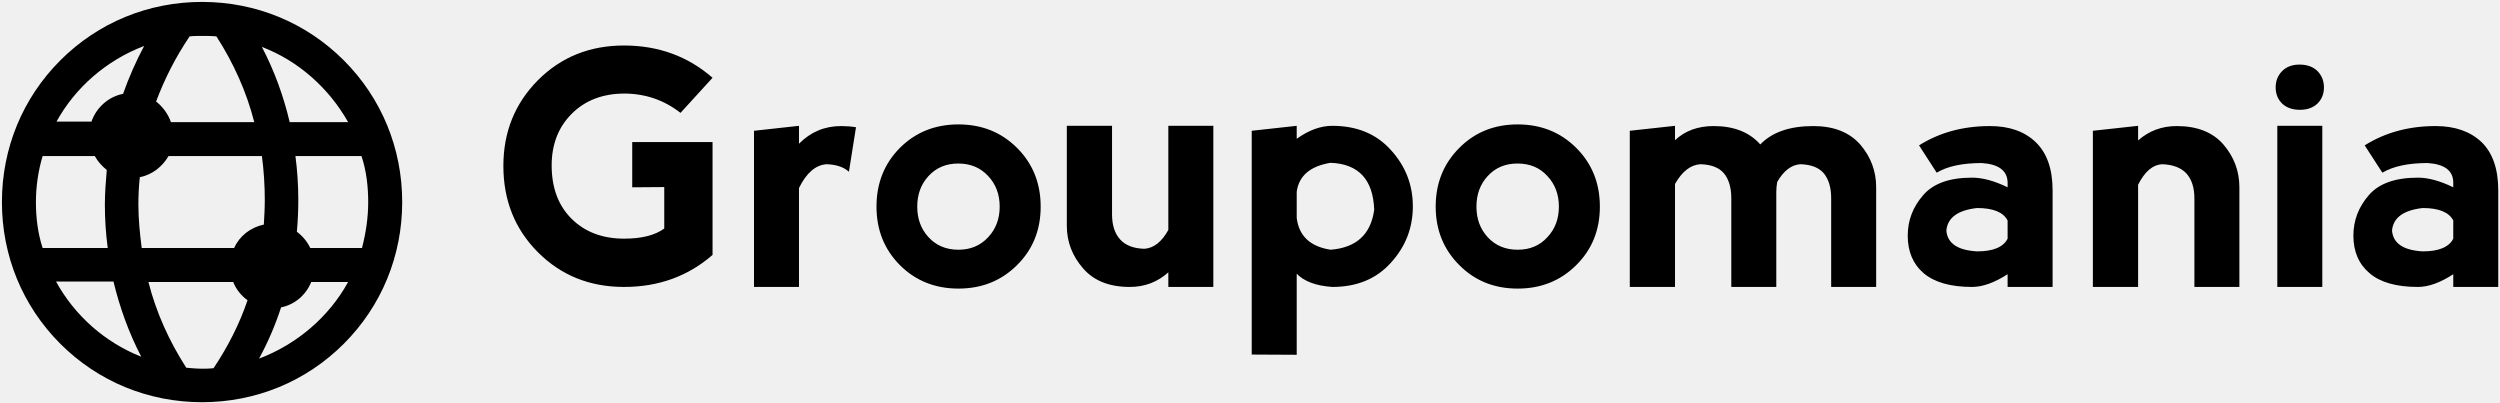
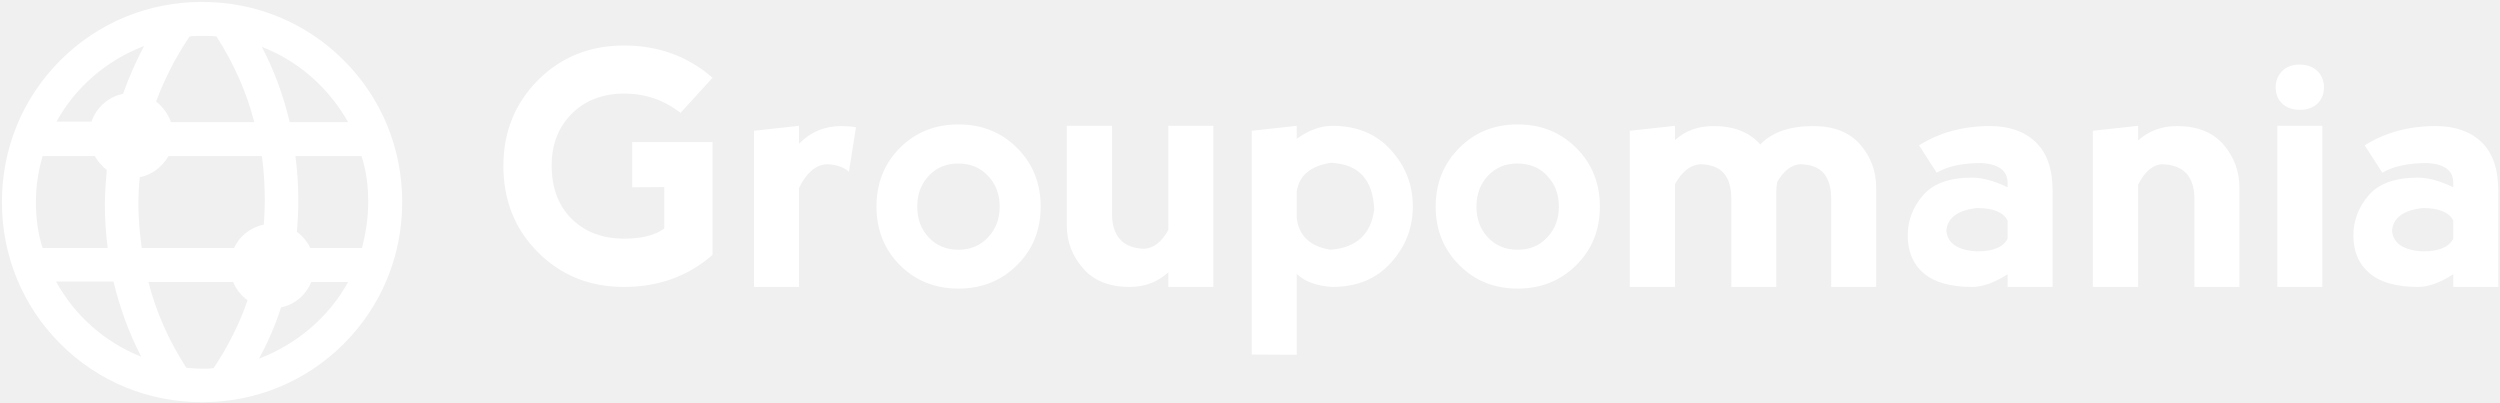
<svg xmlns="http://www.w3.org/2000/svg" data-v-5f19e91b="" width="485" height="78" viewBox="0 0 485 78">
-   <g data-v-5f19e91b="" id="35fa3215-a46c-2dc7-0ca7-44149903aade" fill="black" transform="matrix(4.569688,0,0,4.569688,96.32992,-2.231069)">
+   <g data-v-5f19e91b="" id="35fa3215-a46c-2dc7-0ca7-44149903aade" fill="white" transform="matrix(4.569688,0,0,4.569688,96.32992,-2.231069)">
    <path d="M5.41 12.67L5.41 12.67Q3.23 12.67 1.76 11.20L1.76 11.20L1.76 11.20Q0.29 9.73 0.29 7.53L0.29 7.53L0.29 7.53Q0.29 5.37 1.76 3.89L1.76 3.89L1.76 3.89Q3.23 2.42 5.41 2.42L5.41 2.42L5.41 2.42Q7.60 2.42 9.17 3.79L9.17 3.79L7.81 5.28L7.81 5.28Q6.76 4.46 5.41 4.46L5.41 4.46L5.41 4.46Q4.03 4.47 3.18 5.33L3.18 5.33L3.18 5.33Q2.34 6.18 2.34 7.51L2.34 7.51L2.34 7.51Q2.34 8.94 3.19 9.78L3.19 9.78L3.19 9.78Q4.04 10.62 5.42 10.62L5.42 10.62L5.42 10.62Q6.53 10.62 7.12 10.19L7.12 10.19L7.12 8.43L5.76 8.44L5.76 6.52L9.17 6.52L9.17 11.31L9.17 11.31Q7.61 12.67 5.41 12.67L5.41 12.67ZM12.84 5.83L12.84 6.59L12.84 6.59Q13.58 5.84 14.63 5.84L14.63 5.84L14.63 5.84Q14.96 5.84 15.26 5.89L15.26 5.89L14.96 7.78L14.96 7.78Q14.63 7.48 14.01 7.46L14.01 7.46L14.01 7.46Q13.31 7.51 12.84 8.47L12.84 8.47L12.84 12.67L10.93 12.67L10.93 6.04L12.84 5.83ZM19.61 12.74L19.61 12.74Q18.12 12.74 17.12 11.74L17.12 11.74L17.12 11.74Q16.13 10.74 16.13 9.26L16.13 9.26L16.13 9.26Q16.13 7.77 17.12 6.77L17.12 6.77L17.12 6.77Q18.12 5.77 19.61 5.77L19.61 5.77L19.61 5.77Q21.10 5.77 22.10 6.77L22.10 6.77L22.10 6.77Q23.10 7.77 23.10 9.26L23.10 9.26L23.10 9.26Q23.10 10.75 22.10 11.74L22.10 11.74L22.10 11.74Q21.10 12.74 19.61 12.74L19.61 12.74ZM19.61 11.09L19.61 11.09L19.61 11.09Q20.38 11.09 20.87 10.56L20.87 10.56L20.87 10.56Q21.36 10.04 21.36 9.26L21.36 9.26L21.36 9.26Q21.36 8.48 20.87 7.96L20.87 7.96L20.87 7.96Q20.38 7.43 19.60 7.43L19.60 7.43L19.60 7.43Q18.83 7.43 18.34 7.96L18.34 7.96L18.34 7.96Q17.86 8.48 17.86 9.26L17.86 9.26L17.86 9.26Q17.86 10.04 18.34 10.56L18.34 10.56L18.34 10.56Q18.83 11.09 19.61 11.09ZM28.52 10.25L28.52 10.25L28.52 5.83L30.43 5.83L30.43 12.67L28.52 12.67L28.52 12.05L28.52 12.05Q27.83 12.67 26.88 12.67L26.88 12.67L26.88 12.67Q25.58 12.67 24.90 11.88L24.90 11.88L24.90 11.88Q24.21 11.09 24.21 10.07L24.21 10.07L24.21 5.83L26.13 5.83L26.13 9.59L26.13 9.59Q26.13 10.27 26.47 10.65L26.47 10.65L26.47 10.65Q26.81 11.03 27.50 11.05L27.50 11.05L27.50 11.05Q28.10 11.01 28.52 10.25ZM33.97 15.55L32.06 15.54L32.06 6.04L33.97 5.83L33.97 6.38L33.97 6.38Q34.74 5.83 35.48 5.83L35.48 5.83L35.48 5.83Q37.05 5.83 37.97 6.86L37.97 6.86L37.97 6.86Q38.90 7.88 38.90 9.25L38.90 9.25L38.90 9.25Q38.90 10.62 37.97 11.64L37.97 11.64L37.97 11.64Q37.05 12.67 35.48 12.67L35.48 12.67L35.48 12.67Q34.45 12.60 33.97 12.11L33.97 12.11L33.97 15.55ZM33.97 8.63L33.97 8.63L33.97 9.74L33.97 9.74Q34.11 10.89 35.41 11.09L35.41 11.09L35.41 11.09Q37.05 10.96 37.26 9.39L37.26 9.39L37.26 9.39Q37.19 7.47 35.41 7.40L35.41 7.40L35.41 7.40Q34.11 7.61 33.97 8.63ZM43.35 12.74L43.35 12.74Q41.86 12.74 40.87 11.74L40.87 11.74L40.87 11.74Q39.87 10.74 39.87 9.26L39.87 9.26L39.87 9.26Q39.87 7.77 40.87 6.77L40.87 6.77L40.87 6.77Q41.86 5.77 43.35 5.77L43.35 5.77L43.35 5.77Q44.84 5.77 45.84 6.77L45.84 6.77L45.84 6.77Q46.84 7.77 46.84 9.26L46.84 9.26L46.84 9.26Q46.84 10.75 45.84 11.74L45.84 11.74L45.84 11.74Q44.84 12.74 43.35 12.74L43.35 12.74ZM43.35 11.09L43.35 11.09L43.35 11.09Q44.13 11.09 44.61 10.56L44.61 10.56L44.61 10.56Q45.10 10.04 45.10 9.26L45.10 9.26L45.10 9.26Q45.10 8.48 44.61 7.96L44.61 7.96L44.61 7.96Q44.13 7.43 43.34 7.43L43.34 7.43L43.34 7.43Q42.57 7.43 42.08 7.96L42.08 7.96L42.08 7.96Q41.60 8.48 41.60 9.26L41.60 9.26L41.60 9.26Q41.60 10.04 42.08 10.56L42.08 10.56L42.08 10.56Q42.57 11.09 43.35 11.09ZM50.03 8.30L50.03 8.30L50.03 12.67L48.11 12.67L48.11 6.04L50.03 5.83L50.03 6.44L50.03 6.44Q50.67 5.84 51.67 5.84L51.67 5.84L51.67 5.84Q52.96 5.84 53.65 6.62L53.65 6.62L53.65 6.62Q54.40 5.84 55.90 5.84L55.90 5.84L55.90 5.84Q57.20 5.84 57.89 6.62L57.89 6.62L57.89 6.62Q58.57 7.41 58.57 8.44L58.57 8.44L58.57 12.67L56.66 12.67L56.66 8.91L56.66 8.91Q56.66 8.23 56.35 7.85L56.35 7.85L56.35 7.85Q56.04 7.48 55.35 7.46L55.35 7.46L55.35 7.46Q54.78 7.50 54.37 8.21L54.37 8.21L54.37 8.21Q54.33 8.42 54.33 8.64L54.33 8.64L54.33 12.67L52.42 12.67L52.42 8.91L52.42 8.91Q52.42 8.23 52.11 7.85L52.11 7.85L52.11 7.85Q51.80 7.48 51.11 7.46L51.11 7.46L51.11 7.46Q50.48 7.50 50.03 8.30ZM61.14 7.82L60.39 6.66L60.39 6.66Q61.69 5.84 63.40 5.84L63.40 5.84L63.40 5.84Q64.63 5.84 65.34 6.52L65.34 6.52L65.34 6.52Q66.06 7.21 66.06 8.57L66.06 8.57L66.06 12.67L64.15 12.67L64.15 12.13L64.15 12.13Q63.31 12.67 62.64 12.67L62.64 12.67L62.64 12.67Q61.28 12.67 60.59 12.09L60.59 12.09L60.59 12.09Q59.91 11.51 59.91 10.49L59.91 10.49L59.91 10.49Q59.91 9.53 60.56 8.78L60.56 8.78L60.56 8.78Q61.20 8.03 62.64 8.03L62.64 8.03L62.64 8.03Q63.31 8.03 64.15 8.44L64.15 8.44L64.15 8.23L64.15 8.23Q64.13 7.48 63.05 7.41L63.05 7.41L63.05 7.41Q61.82 7.41 61.14 7.82L61.14 7.82ZM64.15 10.62L64.15 10.62L64.15 9.85L64.15 9.85Q63.88 9.32 62.85 9.32L62.85 9.32L62.85 9.32Q61.62 9.46 61.55 10.28L61.55 10.28L61.55 10.28Q61.62 11.09 62.85 11.16L62.85 11.16L62.85 11.16Q63.88 11.16 64.15 10.62ZM69.69 8.33L69.69 8.33L69.69 12.67L67.77 12.67L67.77 6.04L69.69 5.83L69.69 6.45L69.69 6.45Q70.38 5.84 71.33 5.84L71.33 5.84L71.33 5.84Q72.63 5.84 73.31 6.62L73.31 6.62L73.31 6.62Q73.99 7.41 73.99 8.44L73.99 8.44L73.99 12.67L72.08 12.67L72.08 8.91L72.08 8.91Q72.08 8.23 71.74 7.85L71.74 7.85L71.74 7.85Q71.39 7.48 70.70 7.46L70.70 7.46L70.70 7.46Q70.11 7.50 69.69 8.33ZM77.51 12.67L75.60 12.67L75.60 5.83L77.51 5.83L77.51 12.67ZM75.53 4.20L75.53 4.20L75.53 4.20Q75.53 4.61 75.80 4.88L75.80 4.88L75.80 4.88Q76.08 5.15 76.56 5.15L76.56 5.15L76.56 5.15Q77.03 5.15 77.31 4.88L77.31 4.88L77.31 4.88Q77.58 4.61 77.58 4.20L77.58 4.20L77.58 4.20Q77.58 3.79 77.31 3.51L77.31 3.51L77.31 3.51Q77.03 3.23 76.54 3.23L76.54 3.23L76.54 3.23Q76.08 3.23 75.80 3.51L75.80 3.51L75.80 3.51Q75.53 3.79 75.53 4.20ZM80.06 7.82L79.31 6.66L79.31 6.66Q80.61 5.84 82.32 5.84L82.32 5.84L82.32 5.84Q83.55 5.84 84.27 6.52L84.27 6.52L84.27 6.52Q84.98 7.21 84.98 8.57L84.98 8.57L84.98 12.67L83.07 12.67L83.07 12.13L83.07 12.13Q82.24 12.67 81.57 12.67L81.57 12.67L81.57 12.67Q80.20 12.67 79.52 12.09L79.52 12.09L79.52 12.09Q78.83 11.51 78.83 10.49L78.83 10.49L78.83 10.49Q78.83 9.53 79.48 8.78L79.48 8.78L79.48 8.78Q80.12 8.03 81.57 8.03L81.57 8.03L81.57 8.03Q82.23 8.03 83.07 8.44L83.07 8.44L83.07 8.23L83.07 8.23Q83.06 7.48 81.98 7.41L81.98 7.41L81.98 7.41Q80.75 7.41 80.06 7.82L80.06 7.82ZM83.07 10.62L83.07 10.62L83.07 9.85L83.07 9.85Q82.80 9.32 81.77 9.32L81.77 9.32L81.77 9.32Q80.54 9.46 80.47 10.28L80.47 10.28L80.47 10.28Q80.54 11.09 81.77 11.16L81.77 11.16L81.77 11.16Q82.80 11.16 83.07 10.62Z" />
  </g>
-   <g data-v-5f19e91b="" id="c3a0a99d-5b99-a49f-d46f-4168a2d07e26" transform="matrix(0.9288891,0,0,0.9288891,183.1778,-199.5245)" stroke="none" fill="black">
+   <g data-v-5f19e91b="" id="c3a0a99d-5b99-a49f-d46f-4168a2d07e26" transform="matrix(0.9288891,0,0,0.9288891,183.1778,-199.5245)" stroke="none" fill="white">
    <switch>
      <g>
        <path d="M-155 298.8c11.2 0 21.7-4.3 29.6-12.2 7.9-7.9 12.2-18.4 12.2-29.6 0-11.2-4.3-21.7-12.2-29.6-7.9-7.9-18.4-12.2-29.6-12.2s-21.7 4.3-29.6 12.2c-7.9 7.9-12.2 18.4-12.2 29.6 0 11.2 4.3 21.7 12.2 29.6 7.9 7.9 18.4 12.2 29.6 12.2zm2.4-7.1c-.8.1-1.6.1-2.4.1-1.1 0-2.2-.1-3.3-.2-3.6-5.6-6.3-11.6-7.9-17.9h17.7c.6 1.5 1.7 2.9 3 3.8-1.7 5-4.1 9.7-7.1 14.2zm9.5-2c1.9-3.5 3.4-7 4.6-10.7 2.9-.6 5.2-2.6 6.3-5.3h7.7c-4 7.3-10.7 13-18.6 16zm22.8-32.7c0 3.3-.5 6.5-1.3 9.6h-10.8c-.6-1.3-1.6-2.5-2.8-3.4.2-2.2.3-4.4.3-6.6 0-3.1-.2-6.2-.6-9.2h13.8c1 3 1.4 6.3 1.4 9.6zm-4.2-16.7h-12.2c-1.3-5.5-3.2-10.7-5.8-15.7 7.6 2.9 14 8.6 18 15.7zm-17.4 16.3c0 1.7-.1 3.4-.2 5.1-2.8.6-5.1 2.4-6.2 4.9h-19.3c-.4-3-.7-6.1-.7-9.1 0-1.9.1-3.8.3-5.7 2.6-.5 4.7-2.2 6-4.4h19.5c.4 3 .6 6.1.6 9.2zm-15.7-34.2c.9-.1 1.8-.1 2.6-.1 1 0 2 0 3 .1 3.6 5.6 6.3 11.6 7.9 17.9h-17.4c-.6-1.7-1.7-3.2-3.1-4.3 1.8-4.8 4.1-9.3 7-13.6zm-9.5 2c-1.7 3.2-3.2 6.6-4.4 10-3.1.6-5.6 2.9-6.6 5.8h-7.3c3.9-7.1 10.4-12.8 18.3-15.8zm-22.6 32.6c0-3.3.5-6.6 1.4-9.6h10.9c.6 1.1 1.5 2.1 2.5 2.9-.2 2.4-.4 4.8-.4 7.2 0 3.1.2 6.1.6 9.1h-13.6c-1-3.1-1.4-6.3-1.4-9.6zm16.2 16.6c1.3 5.4 3.2 10.7 5.8 15.7-7.6-3-13.9-8.6-17.8-15.7h12z" />
      </g>
    </switch>
  </g>
</svg>
